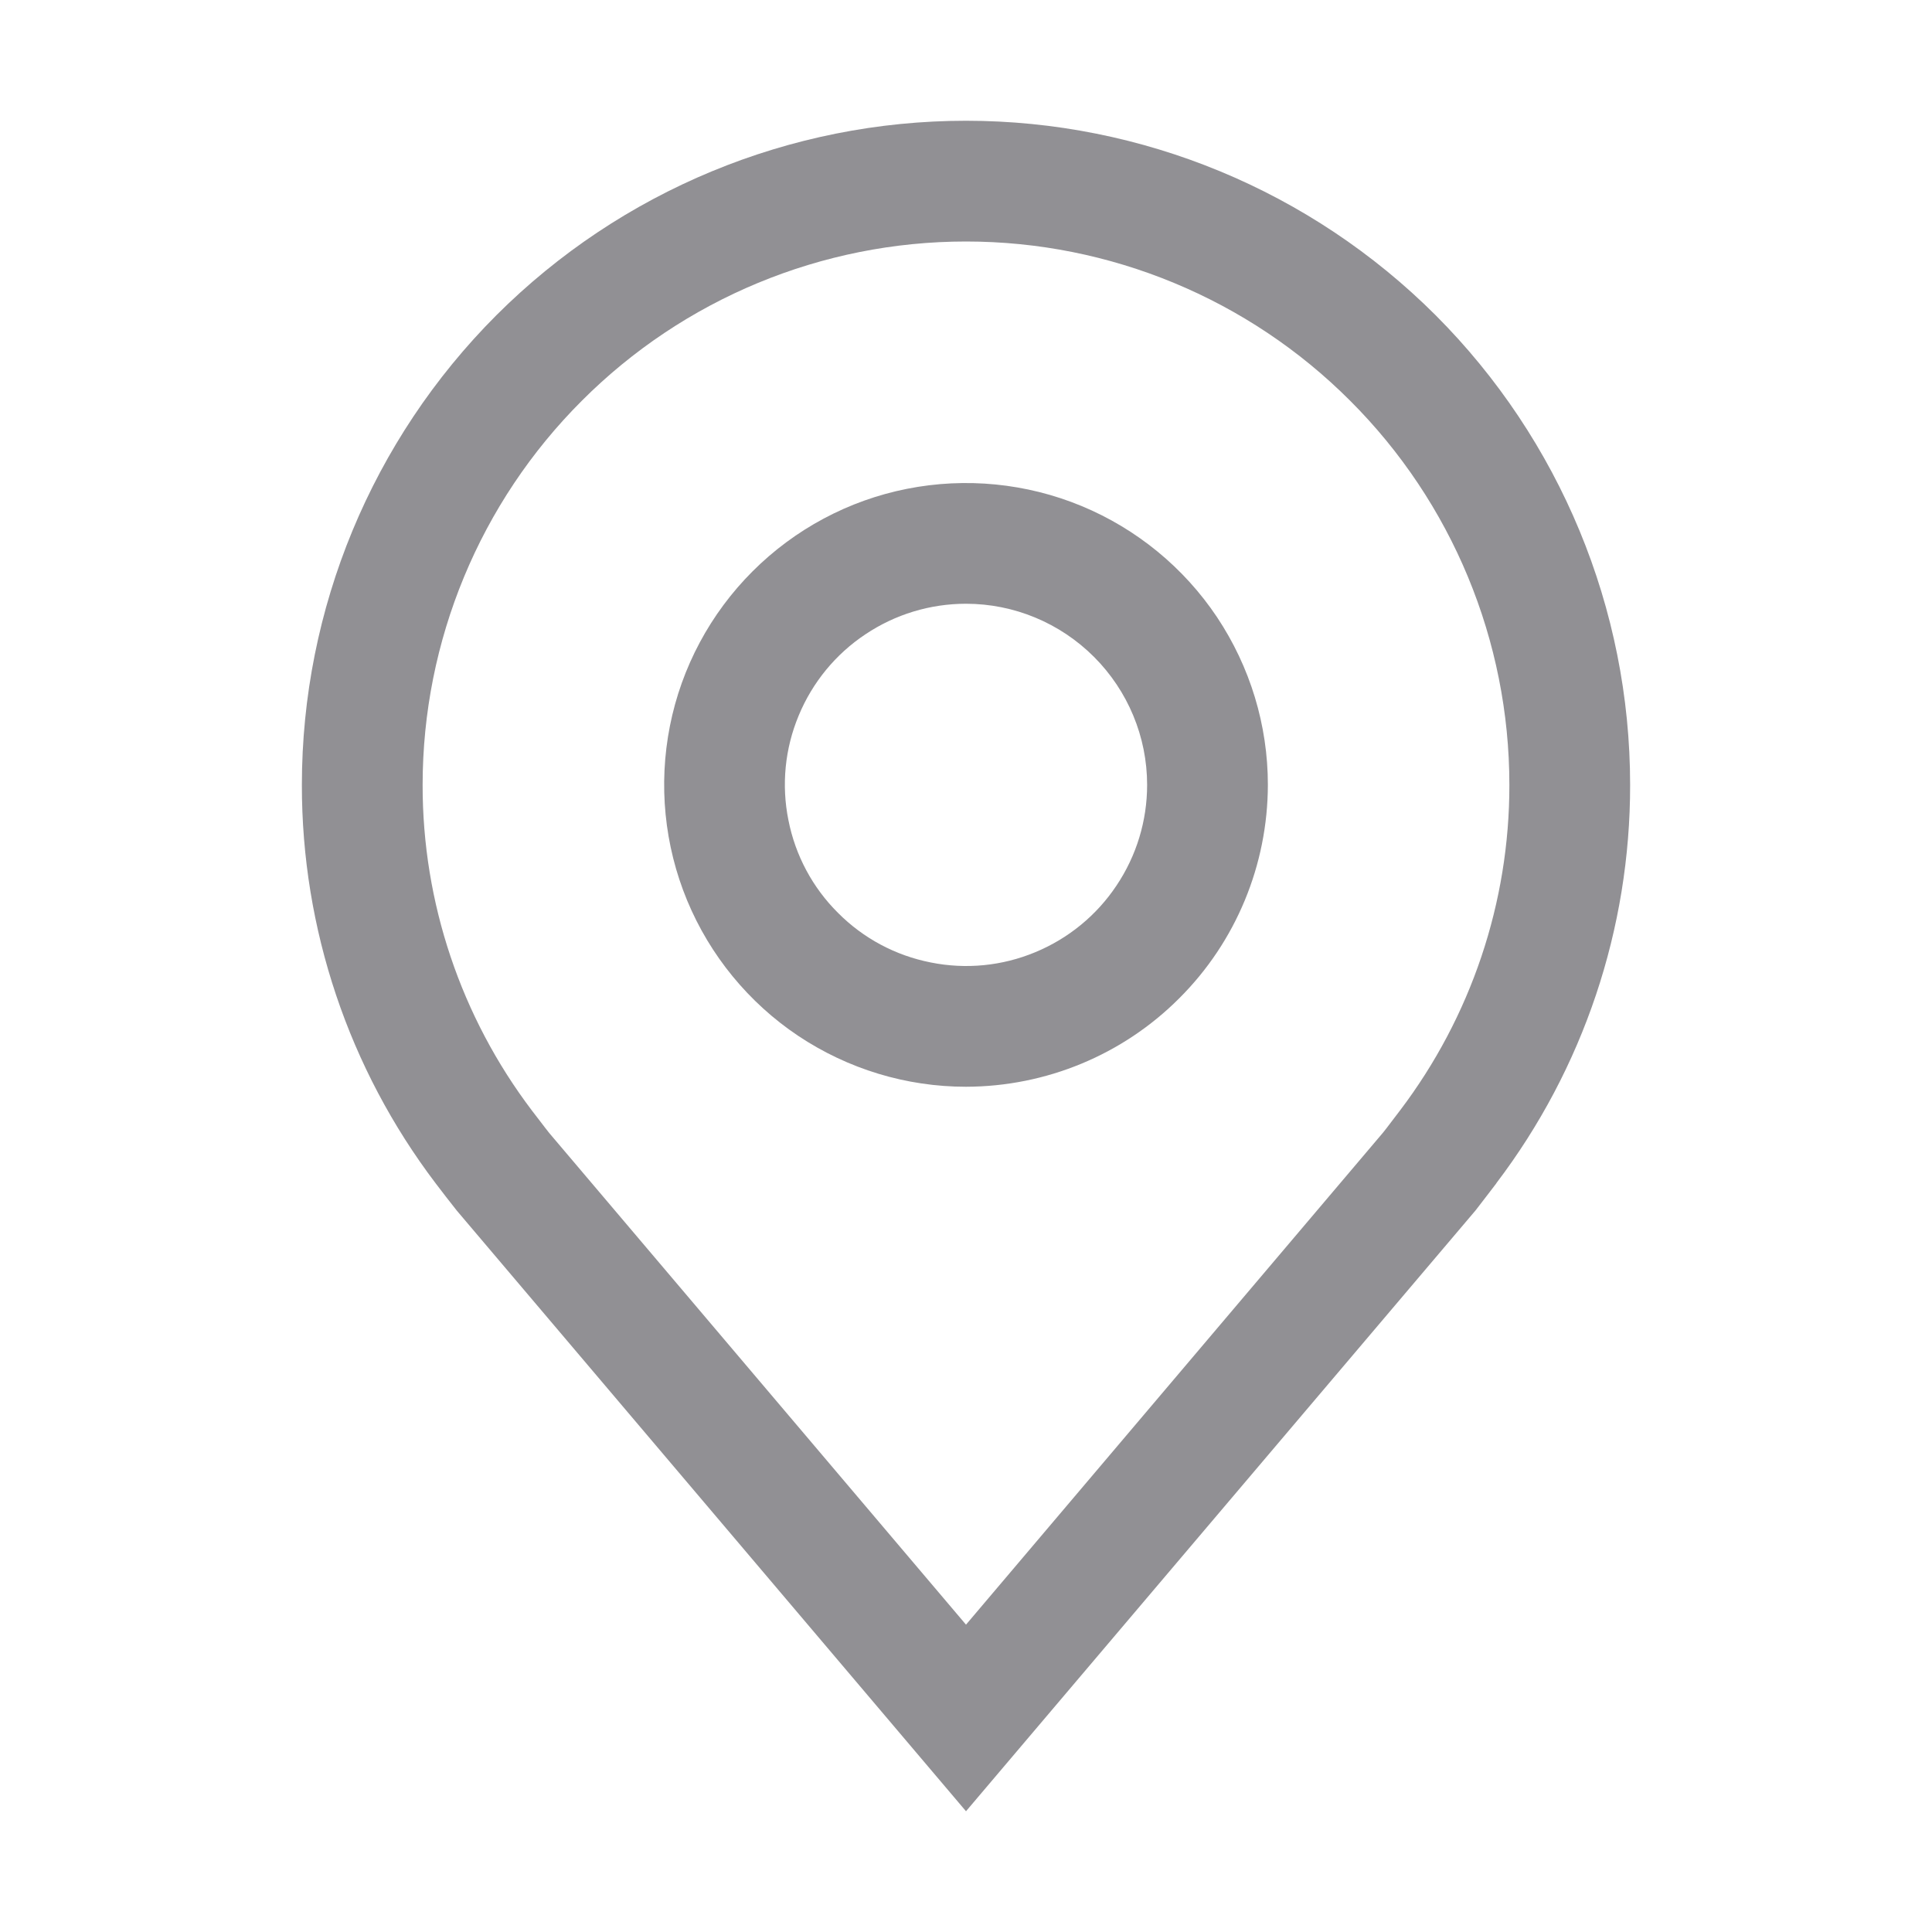
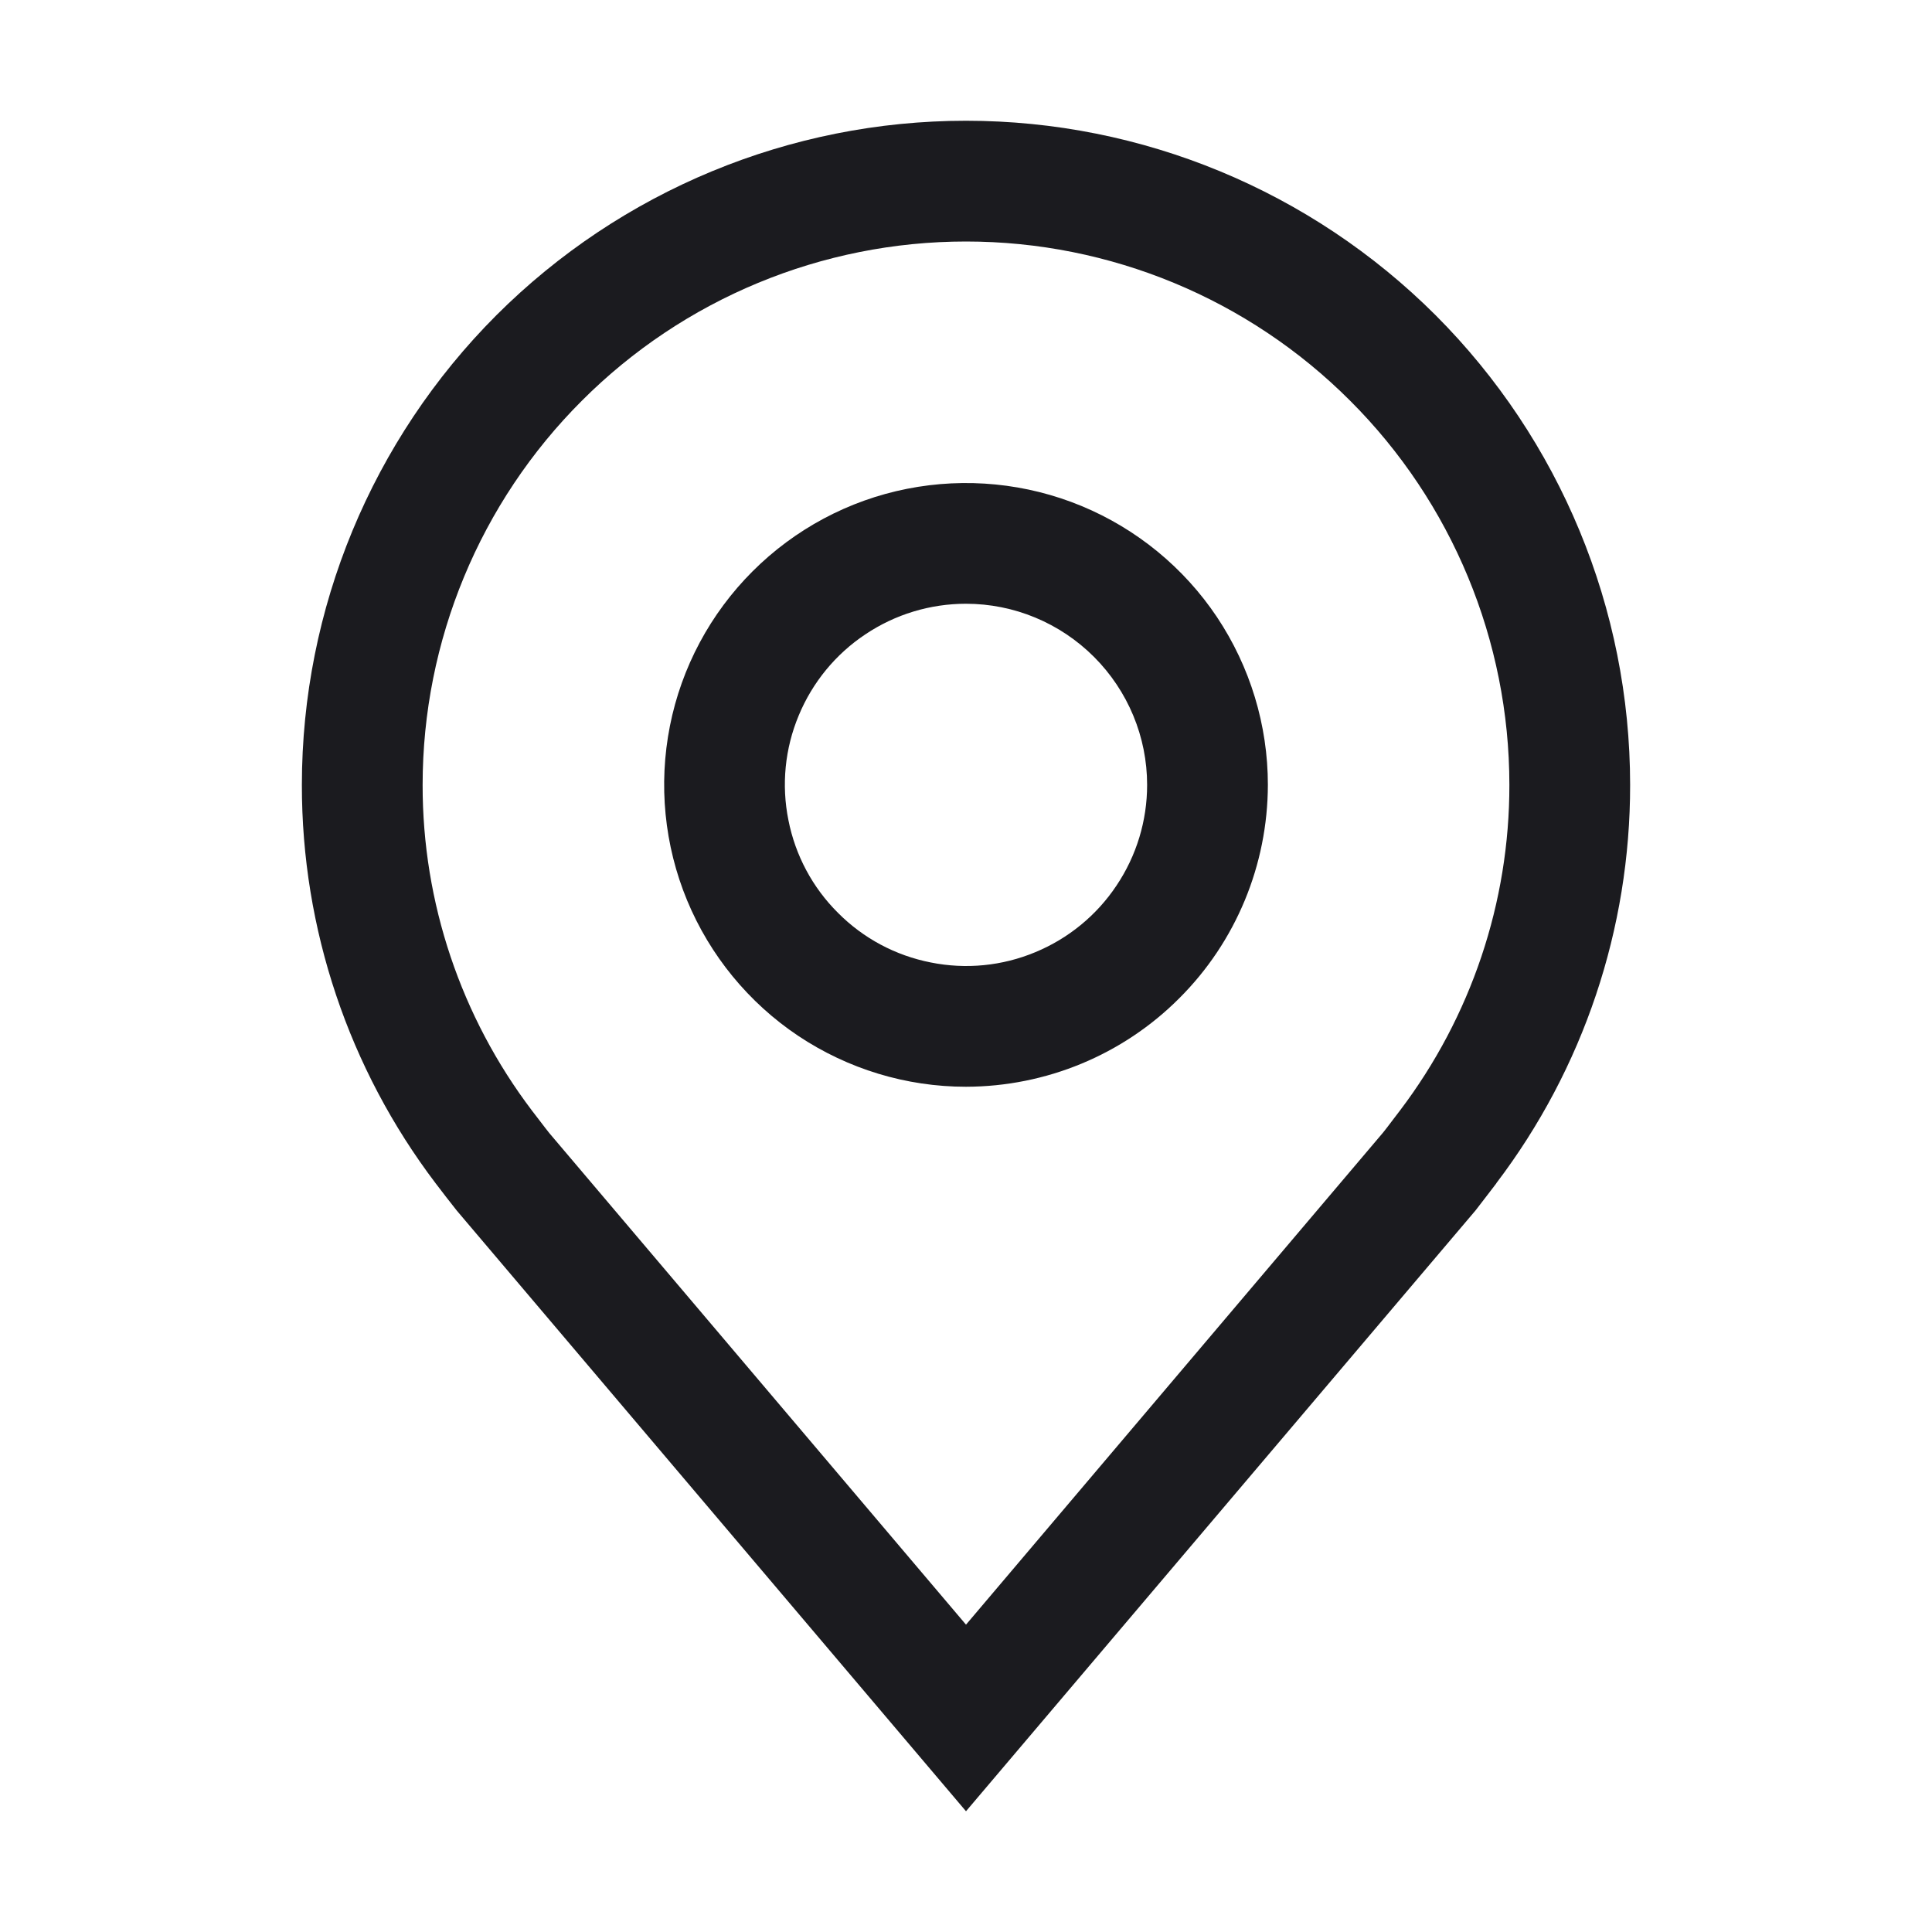
<svg xmlns="http://www.w3.org/2000/svg" width="12" height="12" viewBox="0 0 12 12" fill="none">
-   <path d="M6 6.75C5.629 6.75 5.267 6.64 4.958 6.434C4.65 6.228 4.41 5.935 4.268 5.593C4.126 5.25 4.089 4.873 4.161 4.509C4.233 4.145 4.412 3.811 4.674 3.549C4.936 3.287 5.27 3.108 5.634 3.036C5.998 2.964 6.375 3.001 6.718 3.143C7.06 3.285 7.353 3.525 7.559 3.833C7.765 4.142 7.875 4.504 7.875 4.875C7.874 5.372 7.677 5.849 7.325 6.2C6.974 6.552 6.497 6.749 6 6.75ZM6 3.75C5.777 3.75 5.56 3.816 5.375 3.94C5.19 4.063 5.046 4.239 4.961 4.444C4.875 4.65 4.853 4.876 4.897 5.094C4.94 5.313 5.047 5.513 5.205 5.67C5.362 5.828 5.562 5.935 5.781 5.978C5.999 6.022 6.225 6 6.431 5.914C6.636 5.829 6.812 5.685 6.935 5.5C7.059 5.315 7.125 5.098 7.125 4.875C7.125 4.577 7.006 4.291 6.795 4.08C6.584 3.869 6.298 3.75 6 3.75Z" fill="#919094" />
-   <path d="M6 11.25L2.837 7.519C2.793 7.463 2.749 7.407 2.706 7.35C2.166 6.638 1.874 5.769 1.875 4.875C1.875 3.781 2.31 2.732 3.083 1.958C3.857 1.185 4.906 0.75 6 0.75C7.094 0.75 8.143 1.185 8.917 1.958C9.69 2.732 10.125 3.781 10.125 4.875C10.126 5.768 9.835 6.637 9.294 7.349L9.294 7.35C9.294 7.35 9.181 7.498 9.165 7.518L6 11.25ZM3.304 6.898C3.305 6.898 3.392 7.014 3.412 7.038L6 10.091L8.591 7.034C8.608 7.014 8.695 6.897 8.696 6.897C9.137 6.315 9.376 5.605 9.375 4.875C9.375 3.98 9.019 3.121 8.386 2.489C7.754 1.856 6.895 1.5 6 1.5C5.105 1.5 4.246 1.856 3.614 2.489C2.981 3.121 2.625 3.98 2.625 4.875C2.624 5.606 2.863 6.316 3.304 6.898Z" fill="#919094" />
+   <g id="carbon:location">
+     <path id="Vector" d="M6 6.75C5.629 6.75 5.267 6.64 4.958 6.434C4.65 6.228 4.41 5.935 4.268 5.593C4.126 5.25 4.089 4.873 4.161 4.509C4.233 4.145 4.412 3.811 4.674 3.549C4.936 3.287 5.27 3.108 5.634 3.036C5.998 2.964 6.375 3.001 6.718 3.143C7.06 3.285 7.353 3.525 7.559 3.833C7.765 4.142 7.875 4.504 7.875 4.875C7.874 5.372 7.677 5.849 7.325 6.2C6.974 6.552 6.497 6.749 6 6.75ZM6 3.75C5.777 3.75 5.56 3.816 5.375 3.94C5.19 4.063 5.046 4.239 4.961 4.444C4.875 4.65 4.853 4.876 4.897 5.094C4.94 5.313 5.047 5.513 5.205 5.67C5.362 5.828 5.562 5.935 5.781 5.978C5.999 6.022 6.225 6 6.431 5.914C6.636 5.829 6.812 5.685 6.935 5.5C7.059 5.315 7.125 5.098 7.125 4.875C7.125 4.577 7.006 4.291 6.795 4.08C6.584 3.869 6.298 3.75 6 3.75Z" fill="#1B1B1F" />
+     <path id="Vector_2" d="M6 11.25L2.837 7.519C2.793 7.463 2.749 7.407 2.706 7.35C2.166 6.638 1.874 5.769 1.875 4.875C1.875 3.781 2.31 2.732 3.083 1.958C3.857 1.185 4.906 0.75 6 0.75C7.094 0.75 8.143 1.185 8.917 1.958C9.69 2.732 10.125 3.781 10.125 4.875C10.126 5.768 9.835 6.637 9.294 7.349L9.294 7.35C9.294 7.35 9.181 7.498 9.165 7.518L6 11.25ZM3.304 6.898C3.305 6.898 3.392 7.014 3.412 7.038L6 10.091L8.591 7.034C8.608 7.014 8.695 6.897 8.696 6.897C9.137 6.315 9.376 5.605 9.375 4.875C9.375 3.98 9.019 3.121 8.386 2.489C7.754 1.856 6.895 1.5 6 1.5C5.105 1.5 4.246 1.856 3.614 2.489C2.981 3.121 2.625 3.98 2.625 4.875C2.624 5.606 2.863 6.316 3.304 6.898Z" fill="#1B1B1F" />
+   </g>
</svg>
